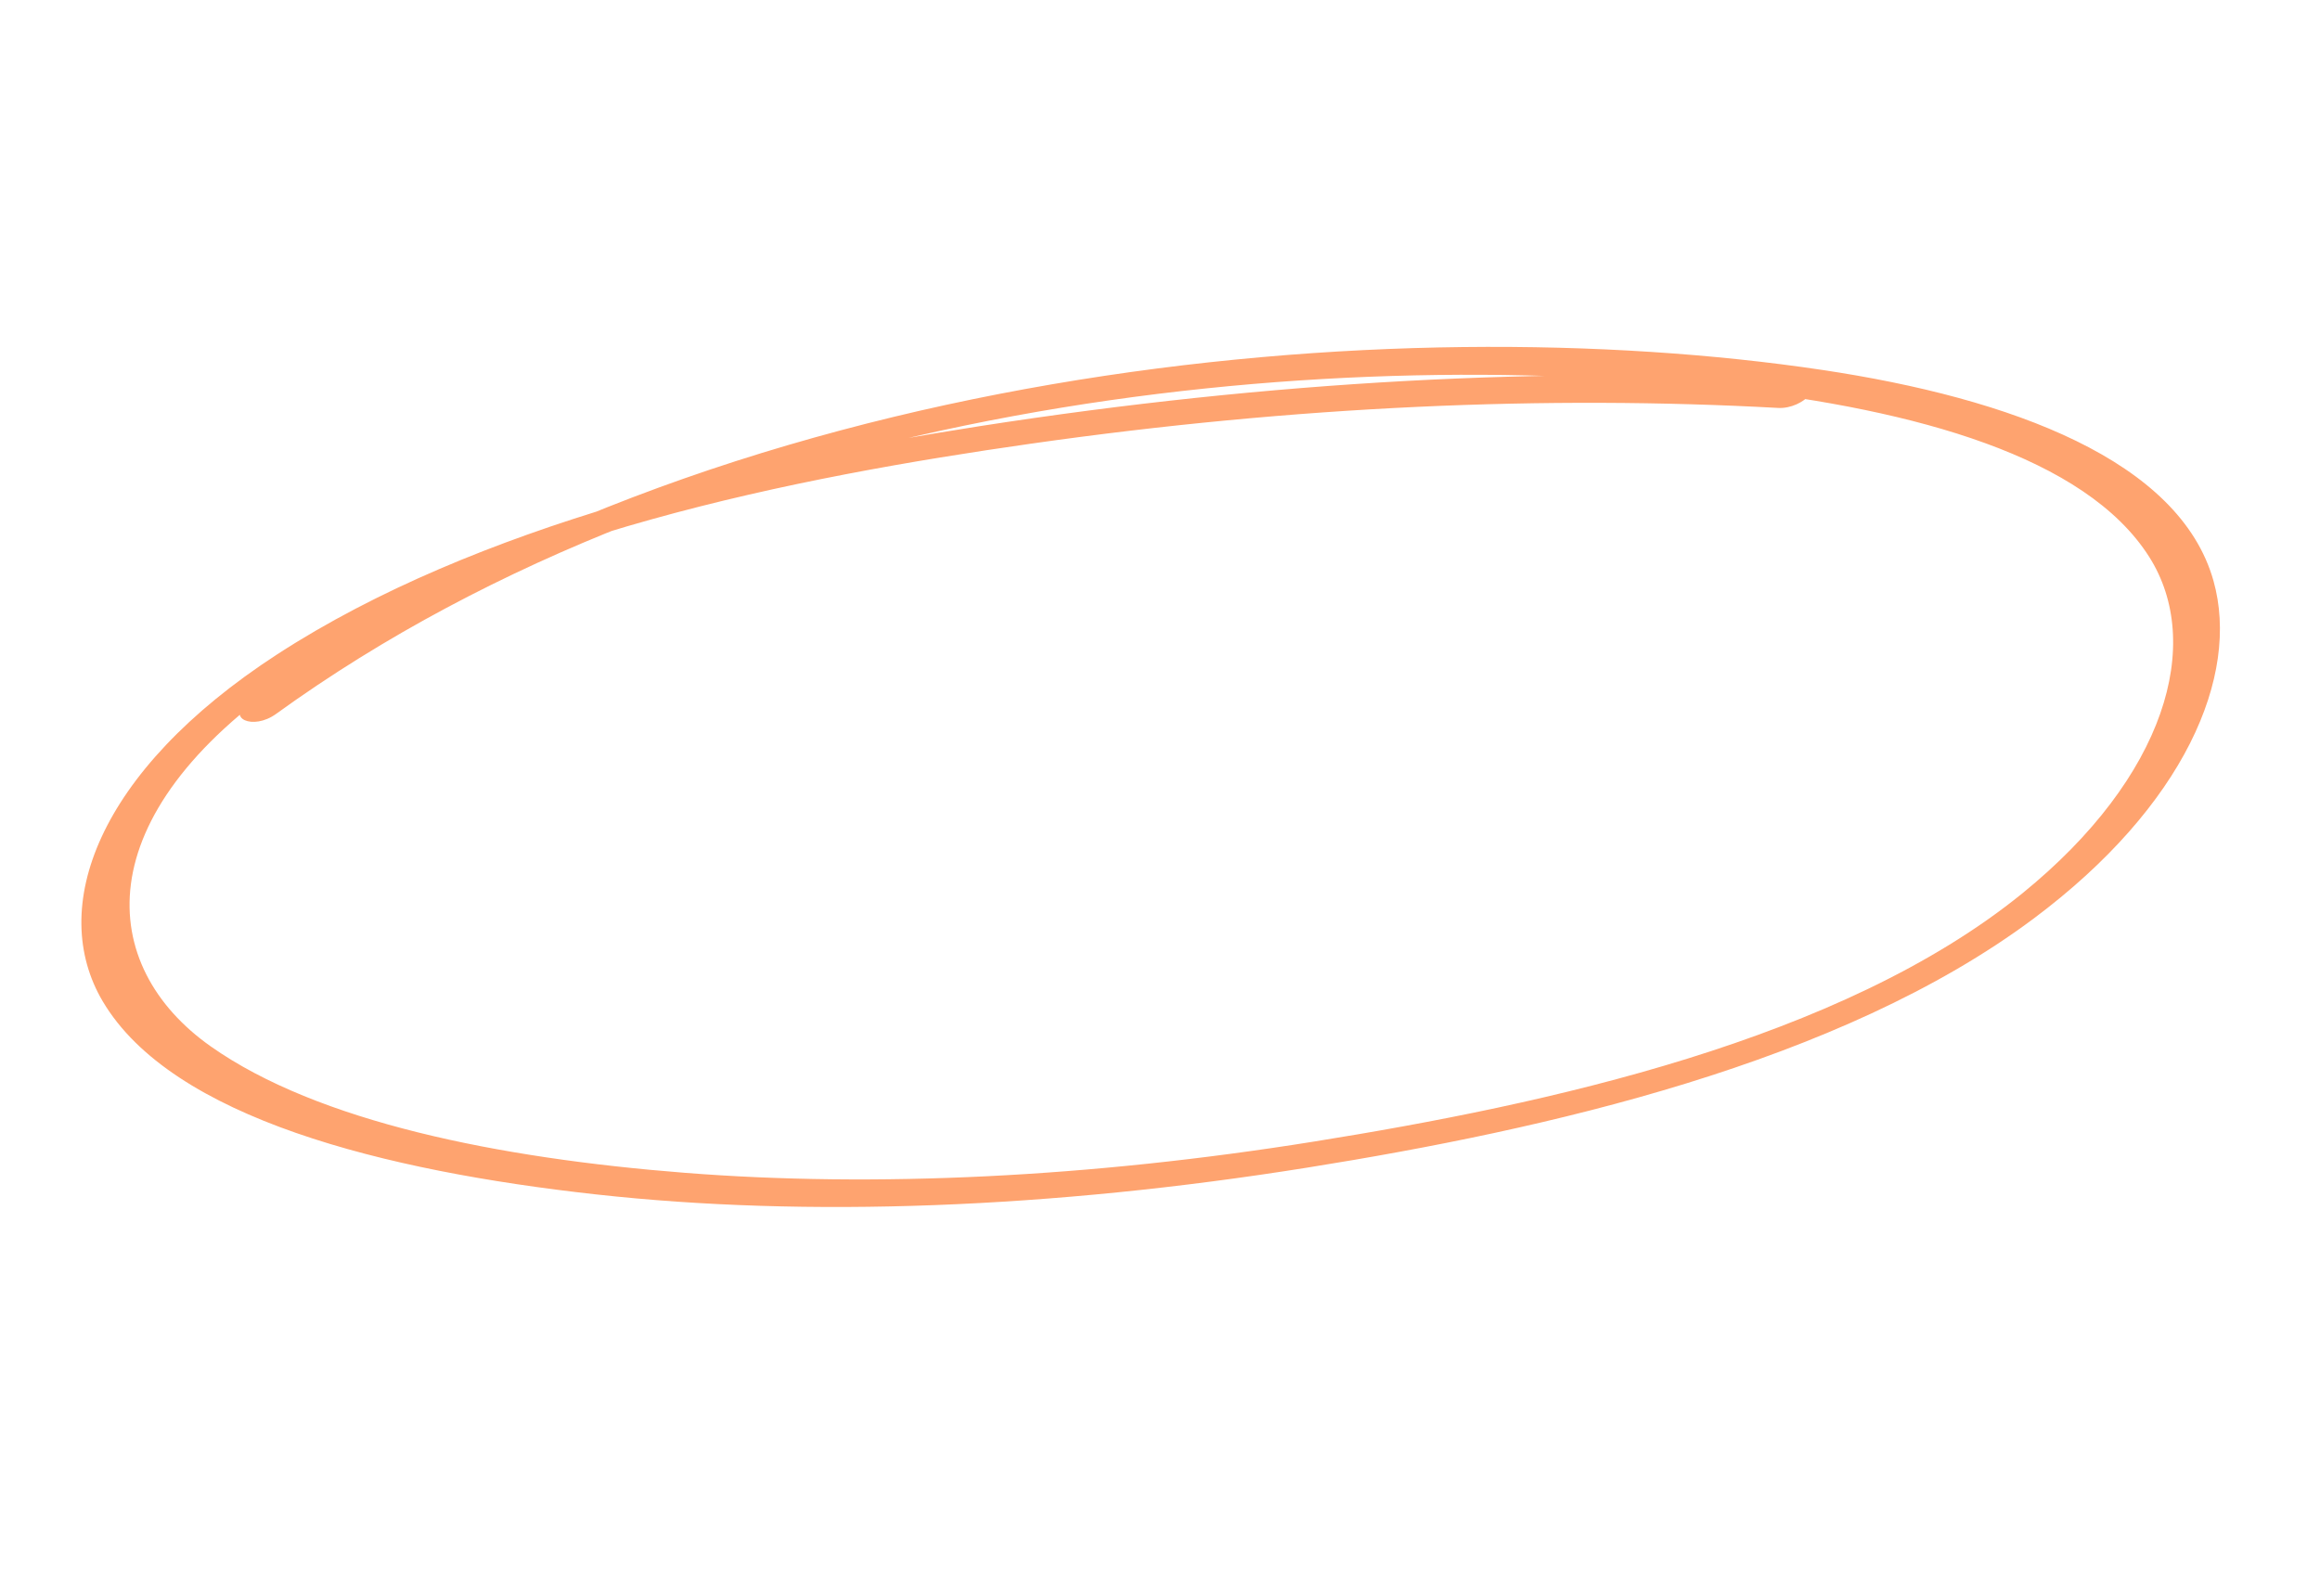
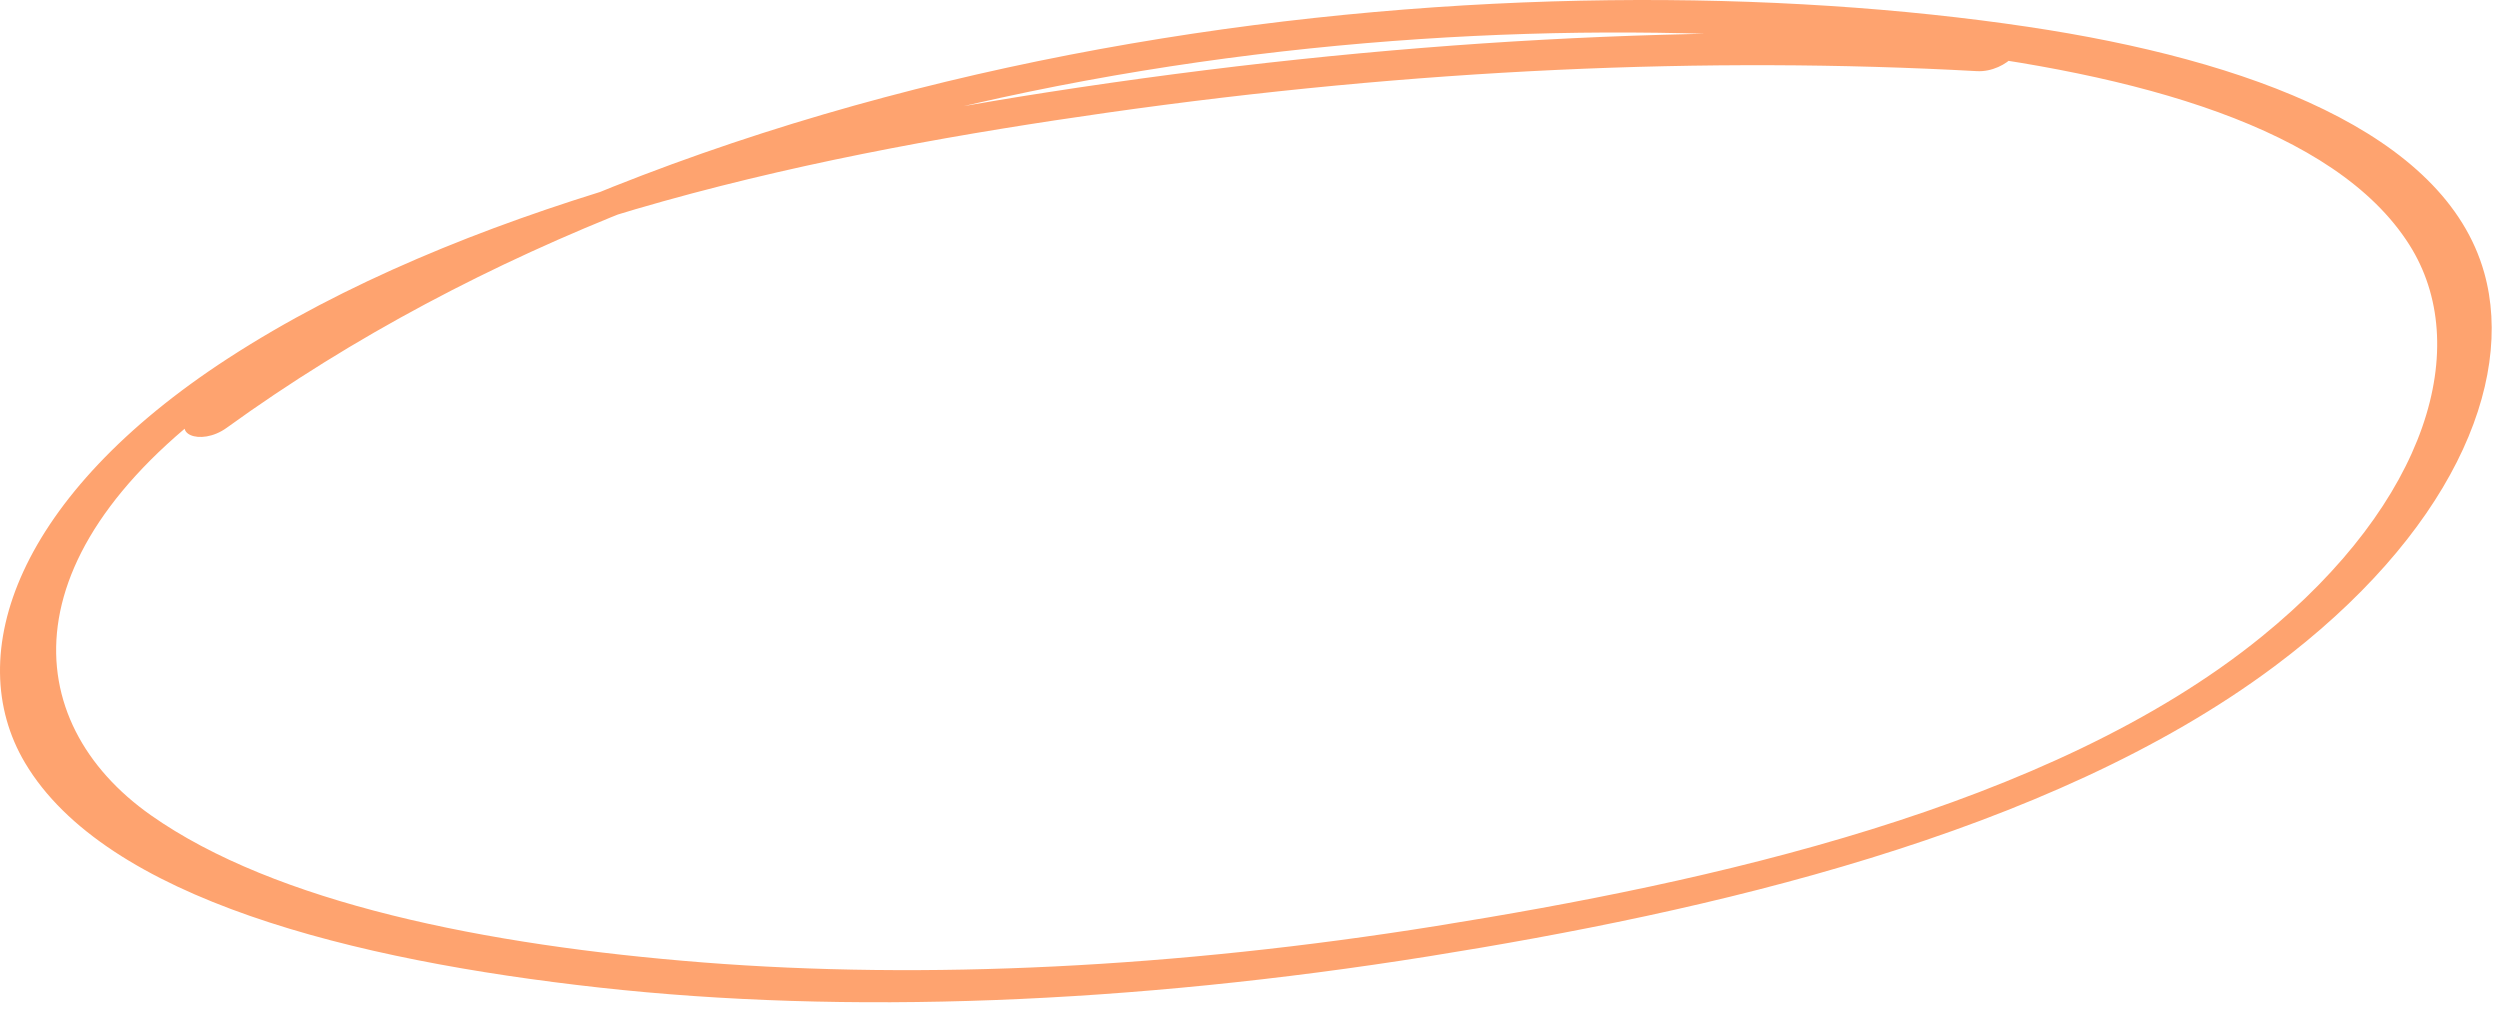
- <svg xmlns="http://www.w3.org/2000/svg" width="173" height="119" viewBox="0 0 173 119" fill="none">
-   <path d="M20.581 53.245C53.022 29.779 98.576 25.552 129.043 29.009C142.803 30.57 155.522 34.046 160.265 41.532C164.345 47.966 161.522 57.924 150.8 66.626C137.288 77.595 115.332 82.353 98.002 85.131C81.273 87.813 65.223 88.578 51.06 87.464C37.129 86.37 23.681 83.652 15.715 78.036C7.25 72.069 6.283 60.898 21.801 50.346C37.117 39.933 59.419 35.573 76.89 33.086C96.679 30.269 115.366 29.474 132.591 30.422C134.508 30.527 136.32 28.465 134.406 28.362C115.508 27.33 94.881 28.387 73.059 31.781C56.205 34.402 35.531 39.154 20.681 48.792C7.181 57.555 3.563 67.761 7.664 74.68C12.823 83.388 28.662 87.328 44.429 89.073C60.176 90.817 78.388 90.128 97.522 87.071C115.206 84.244 137.163 79.32 151.63 68.517C162.869 60.123 167.055 50.425 165.058 43.318C162.539 34.354 150.005 29.698 135.86 27.585C104.116 22.843 53.559 26.951 18.51 52.336C16.813 53.564 18.866 54.486 20.581 53.245Z" fill="#FEA36F" />
+ <svg xmlns="http://www.w3.org/2000/svg" width="160" height="65" viewBox="0 0 160 65" fill="none">
+   <path d="M14.512 27.377C46.954 3.91 92.508 -0.317 122.974 3.14C136.735 4.701 149.454 8.178 154.197 15.664C158.276 22.098 155.454 32.055 144.732 40.758C131.22 51.726 109.263 56.484 91.933 59.262C75.205 61.944 59.154 62.709 44.991 61.596C31.061 60.501 17.613 57.783 9.646 52.167C1.182 46.201 0.215 35.03 15.733 24.478C31.049 14.065 53.351 9.704 70.821 7.217C90.61 4.401 109.297 3.606 126.522 4.553C128.439 4.659 130.252 2.597 128.338 2.493C109.44 1.462 88.812 2.518 66.991 5.913C50.137 8.533 29.462 13.285 14.613 22.923C1.112 31.686 -2.506 41.893 1.596 48.812C6.755 57.52 22.594 61.459 38.361 63.204C54.108 64.948 72.319 64.26 91.454 61.202C109.138 58.376 131.095 53.451 145.561 42.648C156.801 34.254 160.987 24.556 158.989 17.449C156.47 8.485 143.937 3.829 129.792 1.717C98.048 -3.026 47.491 1.082 12.441 26.467C10.745 27.696 12.798 28.617 14.512 27.377Z" fill="#FEA36F" />
</svg>
